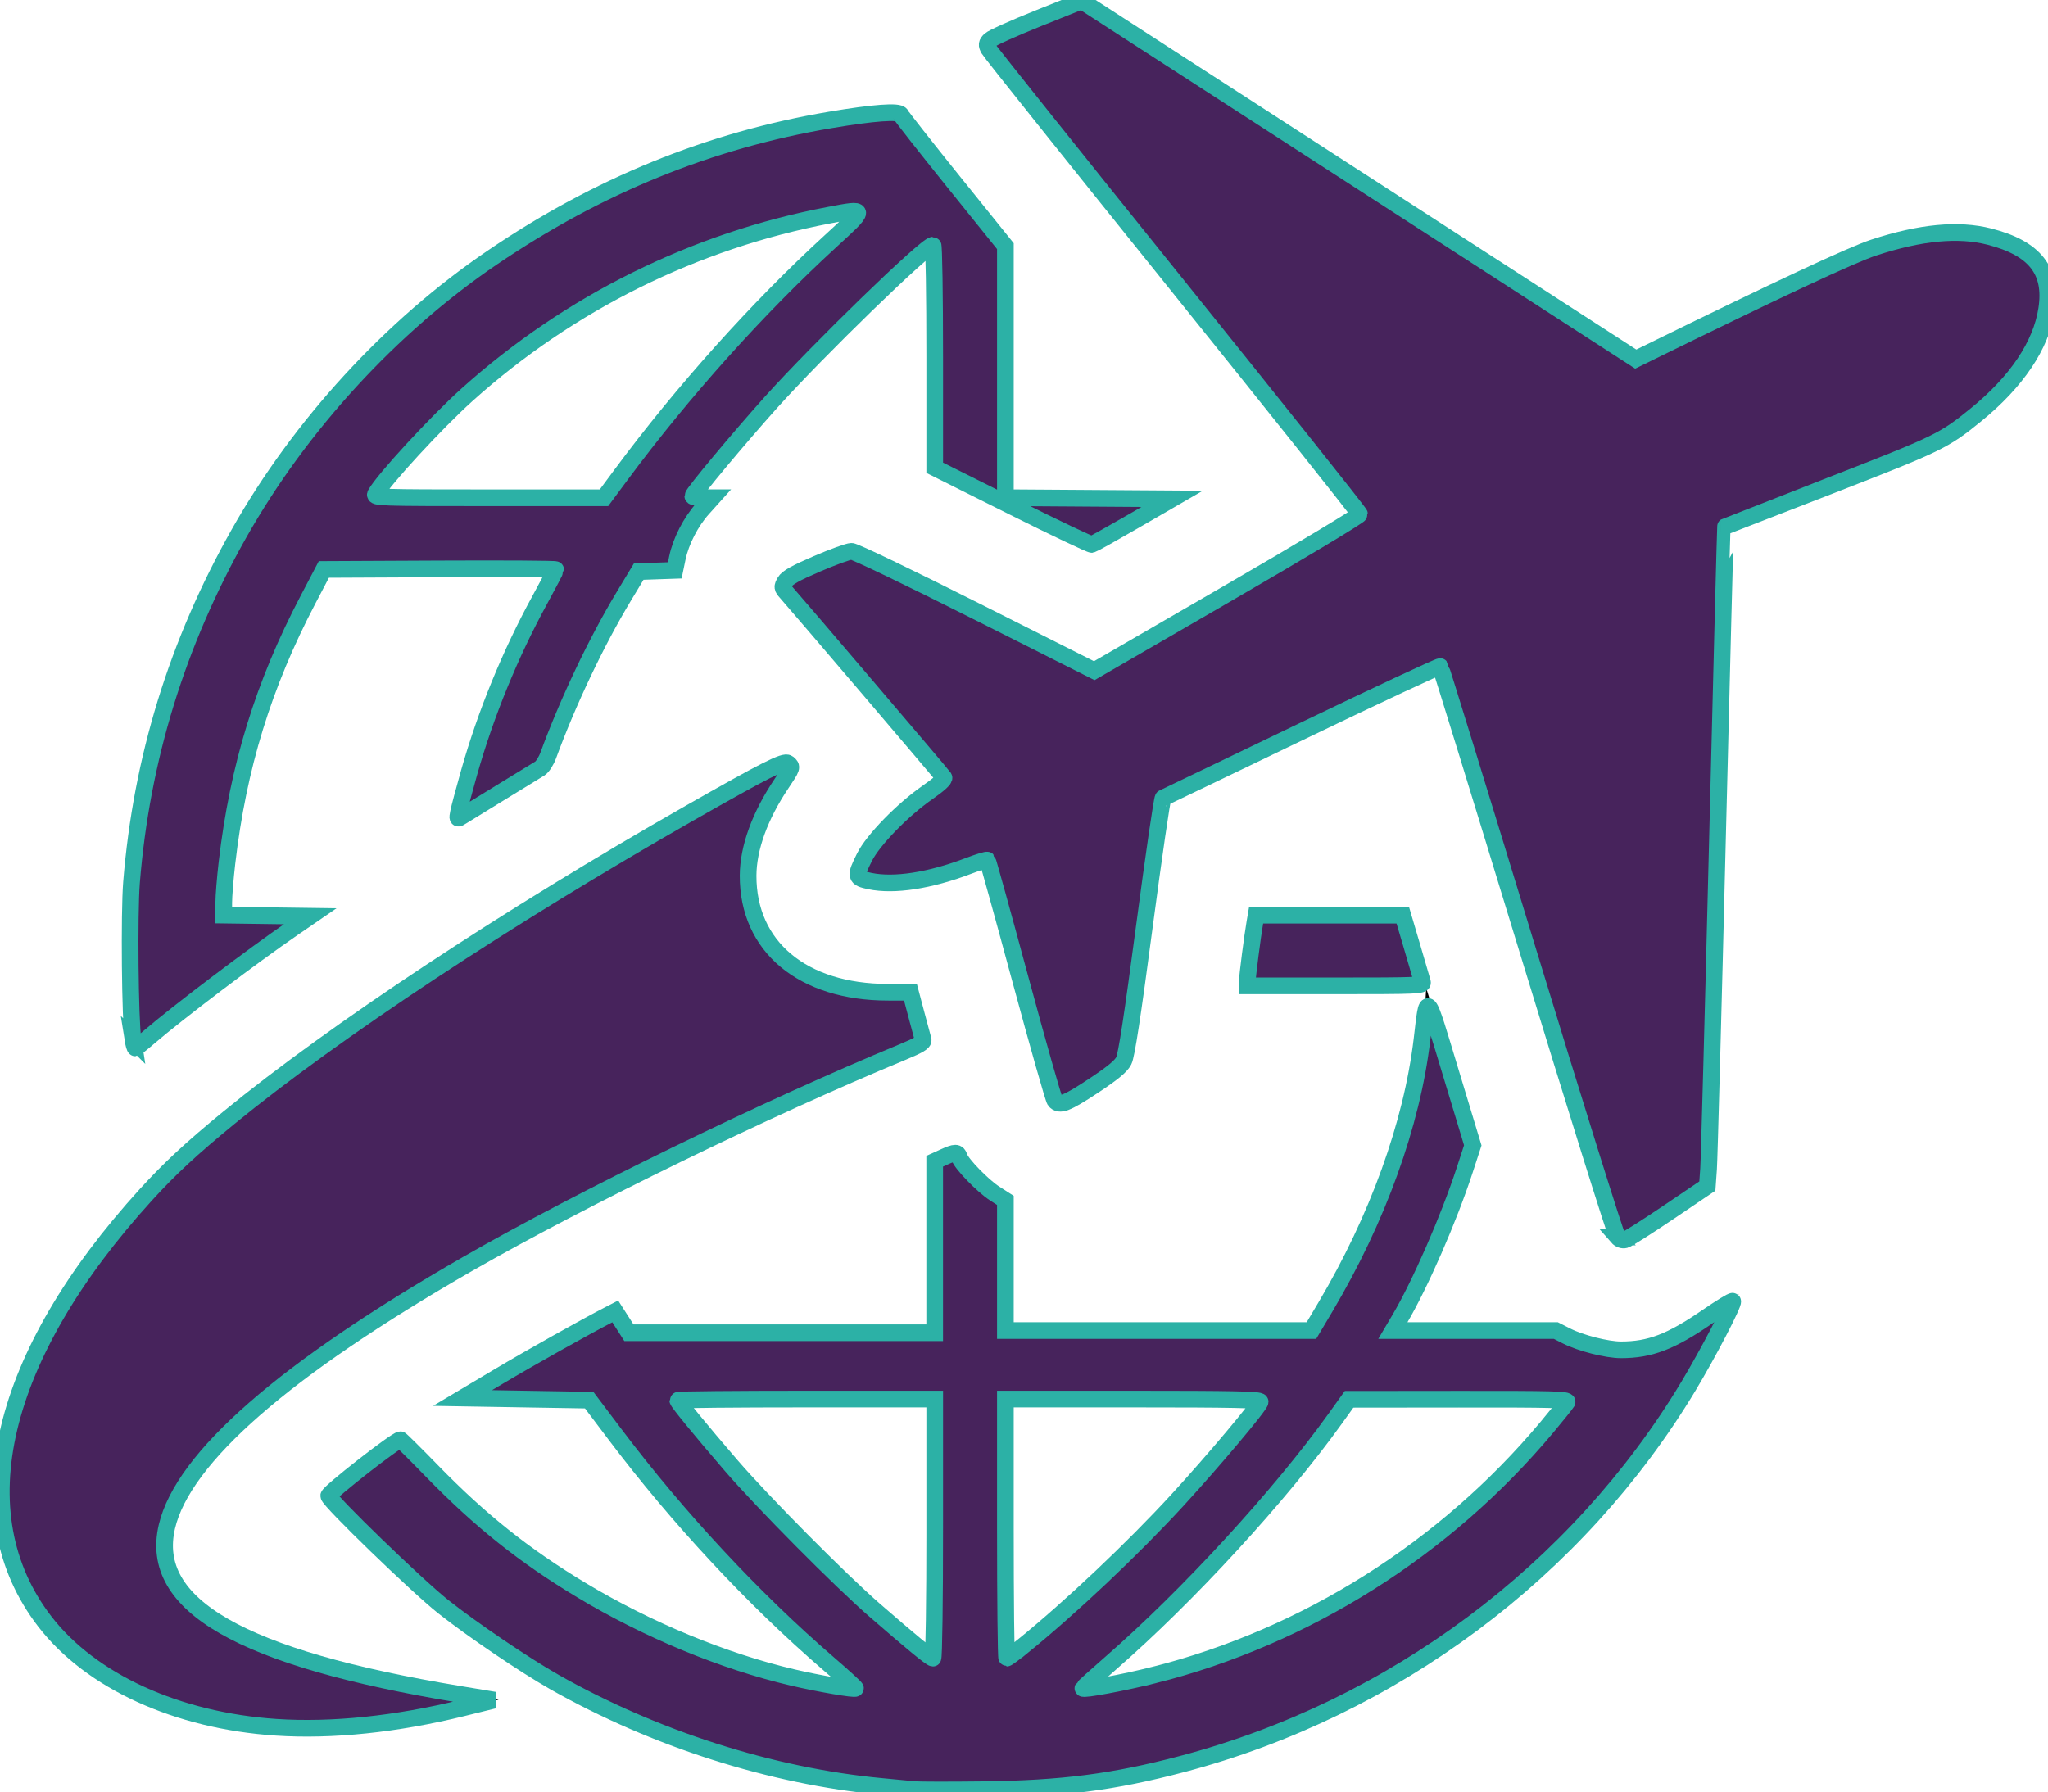
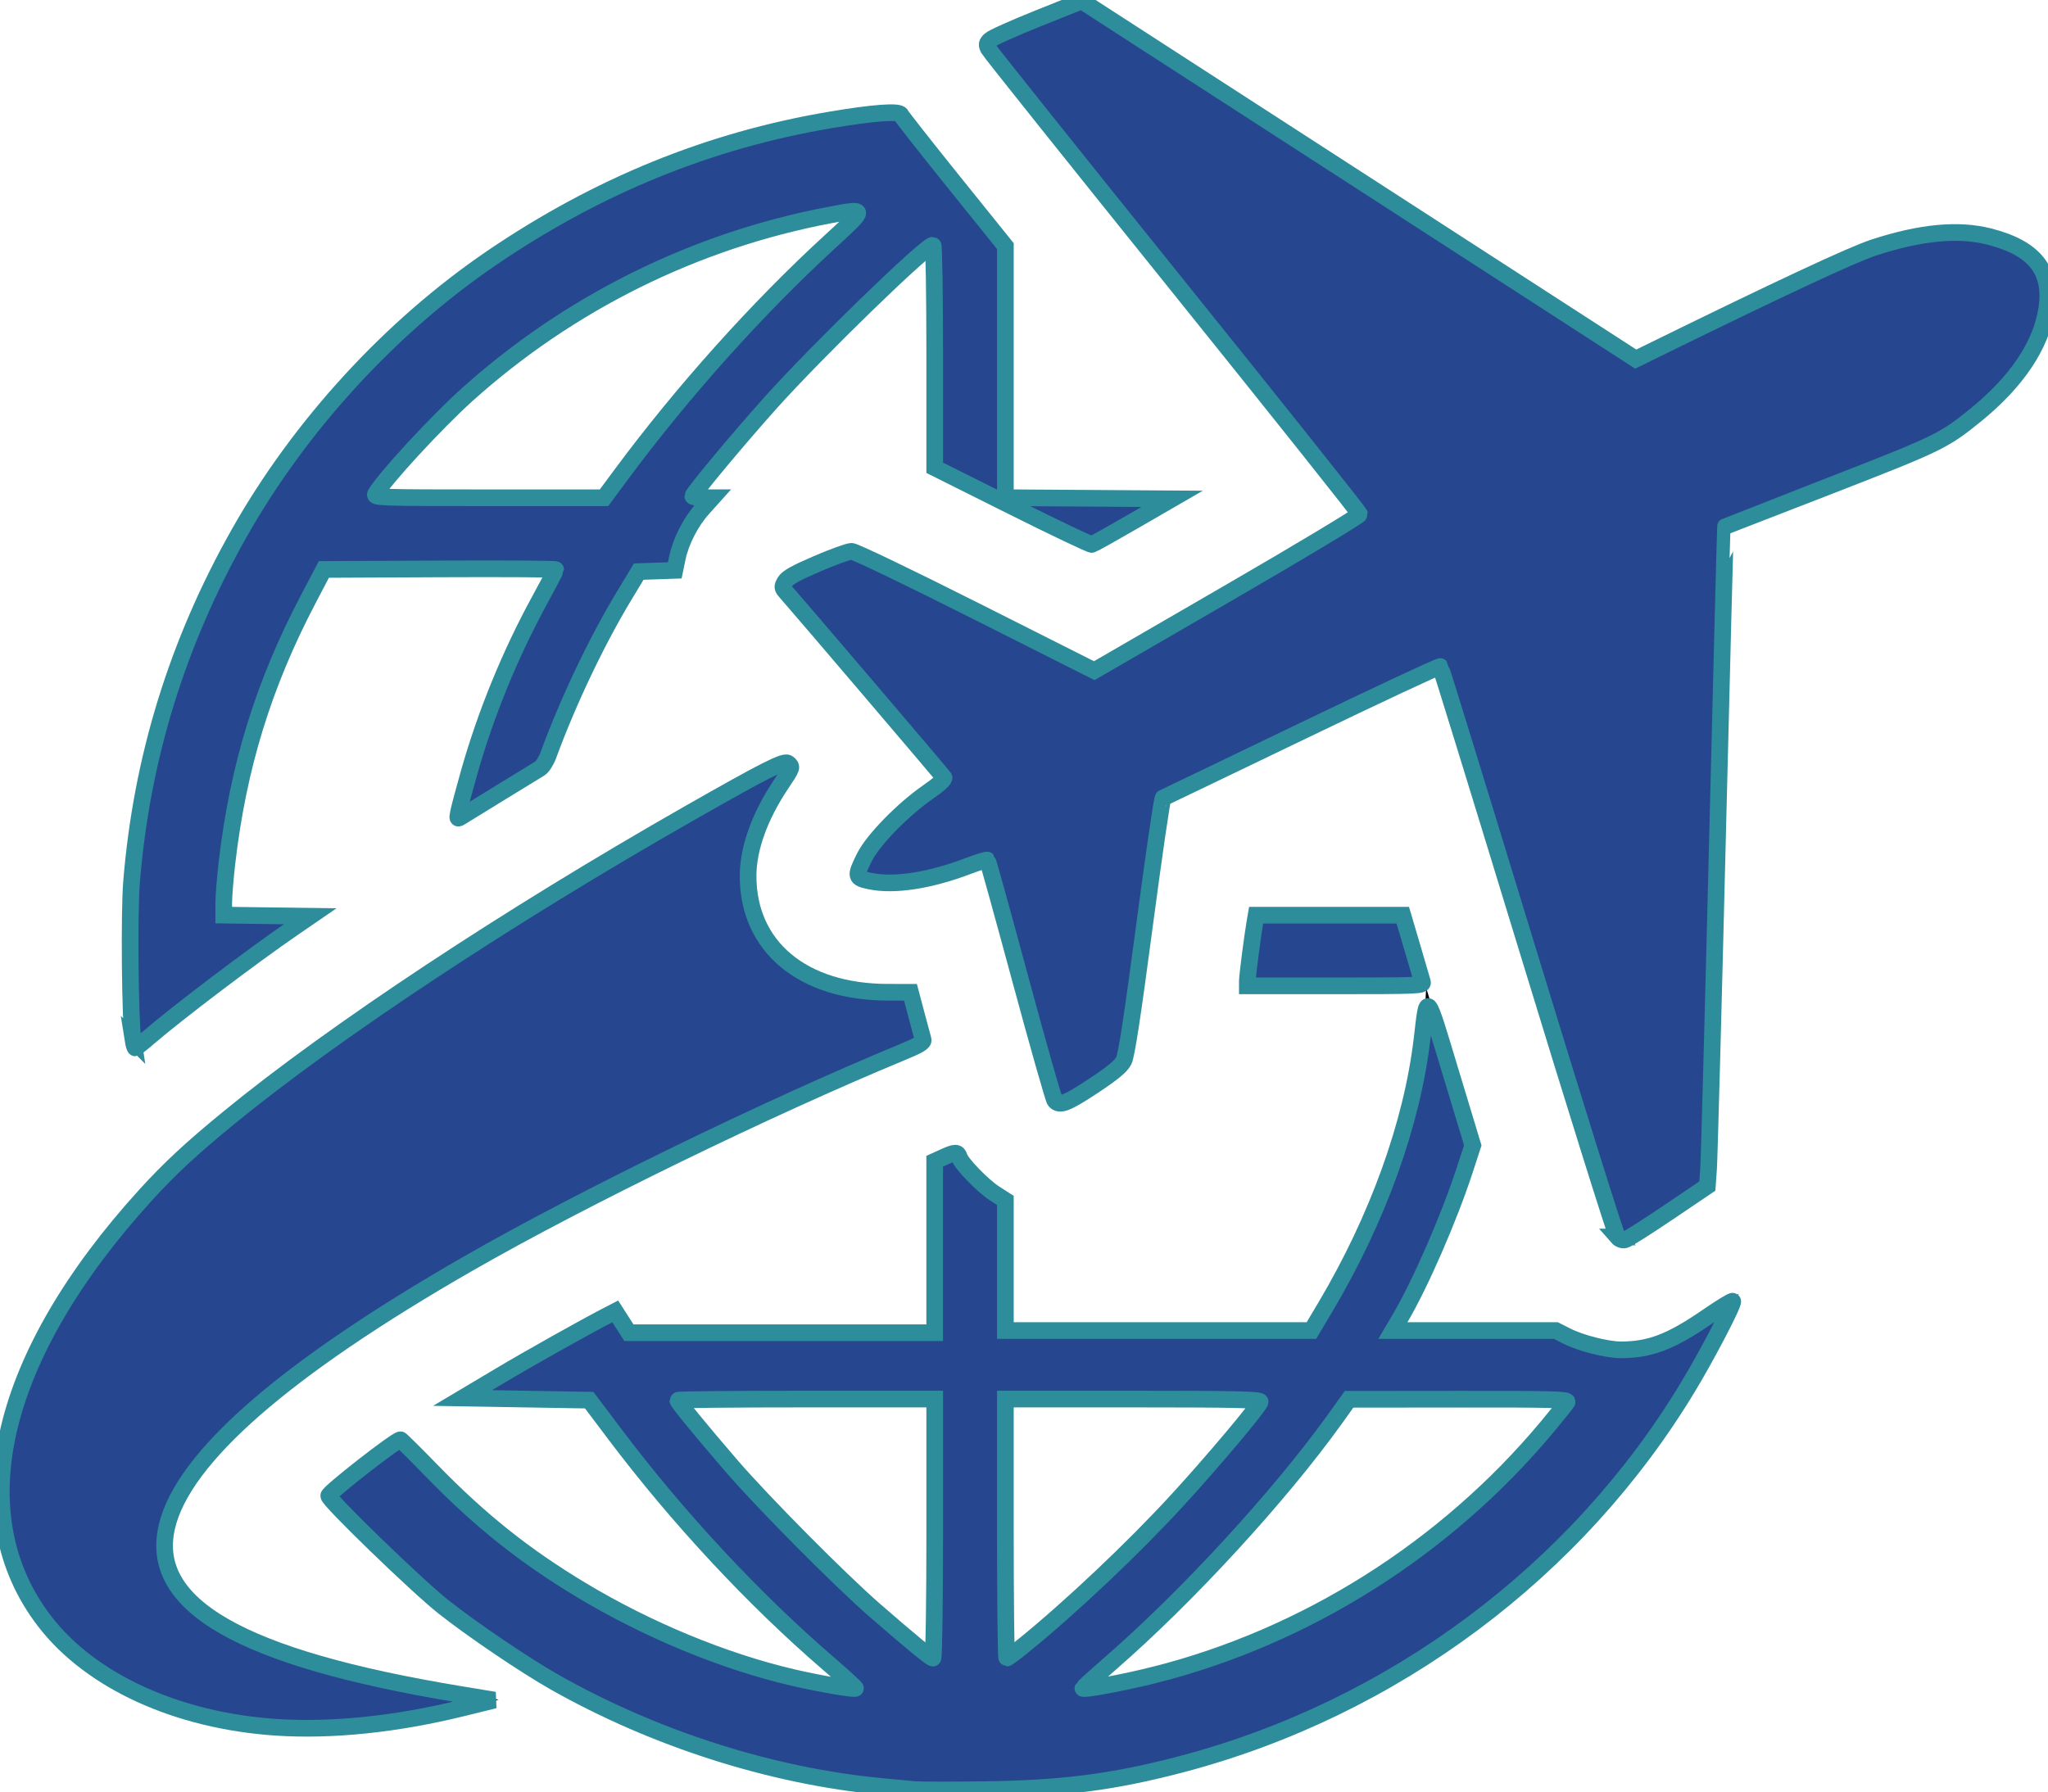
<svg xmlns="http://www.w3.org/2000/svg" id="Layer_1" data-name="Layer 1" viewBox="0 0 122.88 107.54" version="1.1">
  <defs id="defs9" />
  <path d="M88.42,68.75a48.8,48.8,0,0,1-4.74,11.1h9.89a7.67,7.67,0,0,0,1.35.65h0a7,7,0,0,0,6.68-1l2.72-1.85a53.3,53.3,0,0,1-4.25,7.66,50.16,50.16,0,0,1-13.6,13.59,52,52,0,0,1-8.6,4.67,49.29,49.29,0,0,1-9.57,3,52.37,52.37,0,0,1-20.27,0,49,49,0,0,1-9.41-2.91l-.16-.06a52.41,52.41,0,0,1-8.6-4.67,49.81,49.81,0,0,1-7.46-6.14c-1-1-1.94-2-2.85-3.1a48.57,48.57,0,0,1,4.54-3.46q1.13,1.31,2.34,2.52h0a43.34,43.34,0,0,0,6.59,5.43,47.51,47.51,0,0,0,7.69,4.16l.13.06a42.89,42.89,0,0,0,8.3,2.55c.71.14,1.44.27,2.17.37a90.25,90.25,0,0,1-16-17.24h-8c3-1.9,6.34-3.75,9.65-5.49.25.43.51.85.78,1.27H56V69.62l1.4-.59a6.73,6.73,0,0,0,3,2.93v7.89H78.57c4.34-6.81,6.68-13.67,7-20.57l2.88,9.47ZM51.35,52.45c.68-2.17,2.57-3.91,5.31-5.67L47.3,35.84c-.63-.55-.47-1,.12-1.39l3.11-1.33a1.82,1.82,0,0,1,1.51.19l13.59,6.85,16-9.25L59.51,3.41c-.57-.63-.49-1.12.4-1.44l5-2L98.15,21.46l12-5.83c4.57-2,8.51-2.32,11-.83a2.9,2.9,0,0,1,1.78,3c.05,3-2.46,6.24-6.89,9l-12.47,4.86-1,39.53-4.46,3c-.77.55-1.22.35-1.42-.48L86.37,40l-16.64,8L67.73,63A1.85,1.85,0,0,1,67,64.38L64.17,66.2c-.65.26-1.11.14-1.2-.69l-3.76-13.9c-3,1.28-5.52,1.86-7.7,1.18-.2-.06-.22-.15-.16-.34Zm-4.2-6.93c-13.22,7-30.9,18.37-37.4,25C-11.51,92.41,5.08,109.47,29.92,102c-7.78-1.15-13.87-2.72-17.25-4.94-14.43-9.48,32-29.94,42.86-34.42l-.85-3.15a13.18,13.18,0,0,1-5.07-.53L49,58.69a6.05,6.05,0,0,1-3.55-3.51l-.13-.35a6.08,6.08,0,0,1-.07-4.26,13.1,13.1,0,0,1,2.41-4.47l-.49-.58ZM8,63.11A53.31,53.31,0,0,1,7.66,57a51.43,51.43,0,0,1,1-10.14,48.27,48.27,0,0,1,2.9-9.41l.06-.15a53.32,53.32,0,0,1,4.68-8.61,49.17,49.17,0,0,1,6.13-7.45,49.81,49.81,0,0,1,7.46-6.14,52.41,52.41,0,0,1,8.6-4.67,49.51,49.51,0,0,1,9.57-3,51.5,51.5,0,0,1,5.87-.82,9.24,9.24,0,0,0,.74,1l5.72,7.13V29.86H70.61l-5.19,3L56,28.12V14.71A104.13,104.13,0,0,0,41.56,29.86h1.33a6.85,6.85,0,0,0-2.17,3.5,5.42,5.42,0,0,0-.17.8l0,.09H38.48A51.72,51.72,0,0,0,32.74,46c-1.81,1.09-3.63,2.2-5.43,3.34a50.67,50.67,0,0,1,6-15.13H19.54a48.92,48.92,0,0,0-2.67,5.32l-.06.13A42.11,42.11,0,0,0,14.26,48a44.76,44.76,0,0,0-.82,6.82H19a130.39,130.39,0,0,0-11,8.3Zm77.51-3.9H74.7l.59-4.4h8.9l1.33,4.4ZM81,84.07a90.83,90.83,0,0,1-16,17.25c.73-.11,1.45-.24,2.17-.38a43.49,43.49,0,0,0,8.42-2.61,47.09,47.09,0,0,0,7.69-4.16,43.34,43.34,0,0,0,6.59-5.43h0A42.75,42.75,0,0,0,94,84.07ZM60.38,99.5A93.83,93.83,0,0,0,75.62,84.07H60.38V99.5ZM56,84.07H40.75A94.23,94.23,0,0,0,56,99.5V84.07ZM36.16,29.86A100.58,100.58,0,0,1,51.72,12.65c-.86.12-1.71.26-2.55.43a42,42,0,0,0-8.43,2.61,47.51,47.51,0,0,0-7.69,4.16,43.34,43.34,0,0,0-6.59,5.43h0a43.24,43.24,0,0,0-4,4.57Z" id="path4" style="opacity:1" />
-   <path style="opacity:1;fill:#47235C;fill-opacity:1;stroke:#2CB1A6;stroke-width:1;paint-order:markers fill stroke" d="M 7.982,62.41 C 7.804,61.289 7.742,54.81 7.891,52.954 8.49,45.535 10.63,38.587 14.34,32.016 18.004,25.527 23.455,19.588 29.545,15.451 35.893,11.138 42.56,8.424 49.819,7.198 c 2.593,-0.438 4.143,-0.551 4.236,-0.309 0.038,0.099 1.464,1.912 3.168,4.031 l 3.1,3.851 v 7.549 7.549 l 5.003,0.034 5.003,0.034 -2.332,1.349 c -1.283,0.742 -2.401,1.367 -2.484,1.388 -0.084,0.021 -2.239,-1.005 -4.79,-2.281 L 56.083,28.073 v -6.681 c 0,-3.674 -0.047,-6.681 -0.105,-6.681 -0.417,0 -6.91,6.303 -9.727,9.443 -1.916,2.135 -4.681,5.453 -4.684,5.621 -10e-4,0.053 0.264,0.096 0.588,0.096 h 0.59 l -0.583,0.649 c -0.713,0.793 -1.313,1.963 -1.52,2.962 l -0.155,0.748 -1.082,0.037 -1.082,0.037 -0.891,1.478 c -1.644,2.726 -3.36,6.341 -4.534,9.545 -0.124,0.339 -0.35,0.693 -0.502,0.789 -0.152,0.095 -1.201,0.738 -2.332,1.429 -1.131,0.691 -2.186,1.34 -2.345,1.442 -0.283,0.182 -0.287,0.177 -0.206,-0.246 0.046,-0.238 0.331,-1.308 0.634,-2.38 0.993,-3.511 2.469,-7.119 4.232,-10.344 0.528,-0.966 0.96,-1.79 0.96,-1.832 0,-0.042 -3.129,-0.061 -6.954,-0.043 l -6.954,0.033 -0.942,1.797 c -2.682,5.114 -4.201,10.044 -4.87,15.804 -0.107,0.918 -0.194,2.001 -0.194,2.406 v 0.737 l 2.593,0.035 2.593,0.035 -1.019,0.7 c -2.499,1.716 -6.935,5.077 -8.681,6.579 -0.398,0.343 -0.753,0.623 -0.789,0.623 -0.036,0 -0.099,-0.217 -0.141,-0.482 z M 37.264,28.491 c 3.685,-4.976 8.204,-10.016 12.556,-14.006 2.204,-2.02 2.204,-2.005 -0.068,-1.573 -8.07,1.533 -15.595,5.265 -21.724,10.773 -1.852,1.665 -5.016,5.099 -5.494,5.963 -0.118,0.213 0.243,0.225 6.791,0.225 h 6.915 z" id="path2937" />
-   <path style="opacity:1;fill:#47235C;fill-opacity:1;stroke:#2CB1A6;stroke-width:1;paint-order:markers fill stroke" d="M 97.049,74.239 C 96.938,74.111 94.516,66.374 91.668,57.046 88.82,47.718 86.456,40.05 86.415,40.004 c -0.041,-0.045 -3.775,1.701 -8.297,3.88 -4.523,2.179 -8.272,3.982 -8.332,4.005 -0.06,0.023 -0.564,3.481 -1.12,7.683 -0.724,5.467 -1.077,7.769 -1.24,8.09 -0.168,0.33 -0.654,0.731 -1.83,1.51 -1.593,1.055 -2.025,1.22 -2.304,0.883 -0.081,-0.097 -1.011,-3.371 -2.067,-7.276 -1.056,-3.905 -1.948,-7.127 -1.982,-7.161 -0.034,-0.034 -0.536,0.12 -1.117,0.341 -2.333,0.891 -4.47,1.221 -5.929,0.917 -0.887,-0.185 -0.907,-0.272 -0.328,-1.432 0.512,-1.026 2.289,-2.851 3.798,-3.899 0.665,-0.462 1.026,-0.792 0.969,-0.885 -0.082,-0.133 -8.826,-10.395 -9.467,-11.111 -0.243,-0.271 -0.249,-0.324 -0.076,-0.63 0.142,-0.25 0.629,-0.523 1.924,-1.081 0.954,-0.41 1.886,-0.748 2.072,-0.751 0.193,-0.003 3.386,1.531 7.452,3.579 l 7.115,3.584 7.966,-4.615 C 78.002,33.099 81.58,30.947 81.573,30.856 81.565,30.765 76.593,24.517 70.523,16.973 64.453,9.429 59.414,3.117 59.324,2.948 59.184,2.683 59.194,2.606 59.398,2.402 59.528,2.272 60.82,1.691 62.269,1.11 l 2.634,-1.055 16.621,10.748 16.621,10.748 0.714,-0.351 c 7.849,-3.855 12.253,-5.914 13.575,-6.346 2.802,-0.917 5.068,-1.131 6.927,-0.656 2.73,0.698 3.797,2.054 3.439,4.367 -0.334,2.16 -1.801,4.346 -4.251,6.336 -1.926,1.565 -2.229,1.712 -8.761,4.253 -3.427,1.333 -6.242,2.432 -6.255,2.441 -0.013,0.009 -0.231,8.457 -0.485,18.773 -0.254,10.316 -0.494,19.219 -0.534,19.784 l -0.073,1.028 -2.335,1.578 c -1.284,0.868 -2.452,1.609 -2.595,1.646 -0.159,0.042 -0.339,-0.023 -0.463,-0.165 z" id="path2939" />
-   <path style="opacity:1;fill:#47235C;fill-opacity:1;stroke:#2CB1A6;stroke-width:1;paint-order:markers fill stroke" d="m 16.574,103.661 c -5.951,-0.395 -11.127,-2.763 -13.89,-6.354 -4.984,-6.477 -2.741,-15.932 6.076,-25.614 1.434,-1.574 2.71,-2.759 4.966,-4.608 6.305,-5.169 16.732,-12.066 27.657,-18.292 4.533,-2.583 5.685,-3.166 5.903,-2.986 0.266,0.22 0.257,0.247 -0.401,1.228 -1.294,1.929 -1.994,3.863 -1.999,5.518 -0.012,4.254 3.266,6.99 8.382,6.996 l 1.36,0.002 0.349,1.317 c 0.192,0.724 0.376,1.41 0.41,1.525 0.047,0.16 -0.239,0.332 -1.259,0.754 -8.109,3.357 -19.226,8.775 -26.053,12.696 -11.011,6.324 -17.092,11.638 -18.062,15.779 -1.103,4.711 4.44,7.889 17.541,10.057 l 2.113,0.35 -1.921,0.474 c -3.966,0.978 -7.836,1.379 -11.171,1.158 z" id="path2941" />
-   <path style="opacity:1;fill:#47235C;fill-opacity:1;stroke:#2CB1A6;stroke-width:1;paint-order:markers fill stroke" d="m 54.862,107.4 c -0.283,-0.028 -1.179,-0.113 -1.991,-0.19 -6.576,-0.619 -13.605,-2.865 -19.594,-6.259 -1.789,-1.014 -4.951,-3.156 -6.681,-4.527 -1.583,-1.254 -6.874,-6.377 -6.874,-6.656 0,-0.205 4.043,-3.363 4.305,-3.363 0.035,0 0.888,0.846 1.895,1.88 2.901,2.98 5.553,5.093 8.961,7.143 3.975,2.391 8.531,4.274 12.686,5.245 1.574,0.368 3.76,0.744 3.76,0.647 0,-0.047 -0.736,-0.719 -1.635,-1.493 -4.479,-3.859 -9.015,-8.732 -12.792,-13.743 l -1.55,-2.056 -3.8,-0.064 -3.8,-0.064 2.184,-1.301 c 1.862,-1.11 5.166,-2.963 6.573,-3.688 l 0.406,-0.209 0.41,0.64 0.41,0.64 h 9.173 9.173 V 74.835 69.689 L 56.629,69.441 c 0.694,-0.315 0.831,-0.314 0.932,0.006 0.129,0.406 1.416,1.73 2.123,2.183 l 0.639,0.41 v 3.905 3.905 h 9.182 9.182 l 0.839,-1.414 c 3.132,-5.276 5.191,-10.983 5.794,-16.058 0.337,-2.841 0.224,-2.97 1.713,1.95 l 1.334,4.408 -0.482,1.478 c -0.948,2.907 -2.688,6.893 -3.913,8.962 l -0.399,0.675 h 4.889 4.889 l 0.65,0.33 c 0.843,0.427 2.417,0.827 3.257,0.827 1.742,0 2.994,-0.479 5.182,-1.984 0.799,-0.55 1.483,-0.969 1.52,-0.932 0.103,0.103 -1.486,3.156 -2.654,5.099 -6.665,11.087 -17.712,19.332 -30.384,22.676 -4.104,1.083 -7.186,1.48 -11.949,1.539 -1.979,0.024 -3.829,0.021 -4.111,-0.006 z m 14.39,-6.878 c 9.091,-2.292 17.471,-7.579 23.559,-14.866 0.61,-0.73 1.156,-1.41 1.212,-1.51 0.088,-0.156 -0.841,-0.181 -6.488,-0.175 l -6.591,0.007 -0.835,1.165 c -3.313,4.621 -8.864,10.666 -13.491,14.688 -0.883,0.768 -1.623,1.437 -1.644,1.486 -0.054,0.129 2.474,-0.341 4.278,-0.796 z M 56.083,91.737 V 83.963 h -7.709 c -4.24,0 -7.709,0.033 -7.709,0.074 0,0.11 1.383,1.799 3.2,3.909 1.897,2.202 6.531,6.875 8.621,8.693 2.156,1.875 3.365,2.871 3.489,2.871 0.06,0 0.109,-3.498 0.109,-7.773 z m 5.254,7.085 c 2.882,-2.335 6.649,-5.893 9.316,-8.801 2.136,-2.328 4.95,-5.677 4.956,-5.897 0.003,-0.127 -1.609,-0.161 -7.641,-0.161 h -7.645 v 7.773 c 0,4.275 0.037,7.773 0.082,7.773 0.045,0 0.464,-0.31 0.931,-0.688 z" id="path2943" />
-   <path style="opacity:1;fill:#47235C;fill-opacity:1;stroke:#2CB1A6;stroke-width:1;paint-order:markers fill stroke" d="m 74.841,58.867 c 0,-0.289 0.307,-2.672 0.454,-3.524 l 0.072,-0.418 h 4.4 4.4 l 0.56,1.895 c 0.308,1.042 0.587,1.996 0.62,2.12 0.056,0.211 -0.255,0.225 -5.223,0.225 H 74.841 Z" id="path2945" />
+   <path style="opacity:1;fill:#274690;fill-opacity:1;stroke:#2E8D9A;stroke-width:1;paint-order:markers fill stroke" d="M 7.982,62.41 C 7.804,61.289 7.742,54.81 7.891,52.954 8.49,45.535 10.63,38.587 14.34,32.016 18.004,25.527 23.455,19.588 29.545,15.451 35.893,11.138 42.56,8.424 49.819,7.198 c 2.593,-0.438 4.143,-0.551 4.236,-0.309 0.038,0.099 1.464,1.912 3.168,4.031 l 3.1,3.851 v 7.549 7.549 l 5.003,0.034 5.003,0.034 -2.332,1.349 c -1.283,0.742 -2.401,1.367 -2.484,1.388 -0.084,0.021 -2.239,-1.005 -4.79,-2.281 L 56.083,28.073 v -6.681 c 0,-3.674 -0.047,-6.681 -0.105,-6.681 -0.417,0 -6.91,6.303 -9.727,9.443 -1.916,2.135 -4.681,5.453 -4.684,5.621 -10e-4,0.053 0.264,0.096 0.588,0.096 h 0.59 l -0.583,0.649 c -0.713,0.793 -1.313,1.963 -1.52,2.962 l -0.155,0.748 -1.082,0.037 -1.082,0.037 -0.891,1.478 c -1.644,2.726 -3.36,6.341 -4.534,9.545 -0.124,0.339 -0.35,0.693 -0.502,0.789 -0.152,0.095 -1.201,0.738 -2.332,1.429 -1.131,0.691 -2.186,1.34 -2.345,1.442 -0.283,0.182 -0.287,0.177 -0.206,-0.246 0.046,-0.238 0.331,-1.308 0.634,-2.38 0.993,-3.511 2.469,-7.119 4.232,-10.344 0.528,-0.966 0.96,-1.79 0.96,-1.832 0,-0.042 -3.129,-0.061 -6.954,-0.043 l -6.954,0.033 -0.942,1.797 c -2.682,5.114 -4.201,10.044 -4.87,15.804 -0.107,0.918 -0.194,2.001 -0.194,2.406 v 0.737 l 2.593,0.035 2.593,0.035 -1.019,0.7 c -2.499,1.716 -6.935,5.077 -8.681,6.579 -0.398,0.343 -0.753,0.623 -0.789,0.623 -0.036,0 -0.099,-0.217 -0.141,-0.482 z M 37.264,28.491 c 3.685,-4.976 8.204,-10.016 12.556,-14.006 2.204,-2.02 2.204,-2.005 -0.068,-1.573 -8.07,1.533 -15.595,5.265 -21.724,10.773 -1.852,1.665 -5.016,5.099 -5.494,5.963 -0.118,0.213 0.243,0.225 6.791,0.225 h 6.915 z" id="path2937" />
+   <path style="opacity:1;fill:#274690;fill-opacity:1;stroke:#2E8D9A;stroke-width:1;paint-order:markers fill stroke" d="M 97.049,74.239 C 96.938,74.111 94.516,66.374 91.668,57.046 88.82,47.718 86.456,40.05 86.415,40.004 c -0.041,-0.045 -3.775,1.701 -8.297,3.88 -4.523,2.179 -8.272,3.982 -8.332,4.005 -0.06,0.023 -0.564,3.481 -1.12,7.683 -0.724,5.467 -1.077,7.769 -1.24,8.09 -0.168,0.33 -0.654,0.731 -1.83,1.51 -1.593,1.055 -2.025,1.22 -2.304,0.883 -0.081,-0.097 -1.011,-3.371 -2.067,-7.276 -1.056,-3.905 -1.948,-7.127 -1.982,-7.161 -0.034,-0.034 -0.536,0.12 -1.117,0.341 -2.333,0.891 -4.47,1.221 -5.929,0.917 -0.887,-0.185 -0.907,-0.272 -0.328,-1.432 0.512,-1.026 2.289,-2.851 3.798,-3.899 0.665,-0.462 1.026,-0.792 0.969,-0.885 -0.082,-0.133 -8.826,-10.395 -9.467,-11.111 -0.243,-0.271 -0.249,-0.324 -0.076,-0.63 0.142,-0.25 0.629,-0.523 1.924,-1.081 0.954,-0.41 1.886,-0.748 2.072,-0.751 0.193,-0.003 3.386,1.531 7.452,3.579 l 7.115,3.584 7.966,-4.615 C 78.002,33.099 81.58,30.947 81.573,30.856 81.565,30.765 76.593,24.517 70.523,16.973 64.453,9.429 59.414,3.117 59.324,2.948 59.184,2.683 59.194,2.606 59.398,2.402 59.528,2.272 60.82,1.691 62.269,1.11 l 2.634,-1.055 16.621,10.748 16.621,10.748 0.714,-0.351 c 7.849,-3.855 12.253,-5.914 13.575,-6.346 2.802,-0.917 5.068,-1.131 6.927,-0.656 2.73,0.698 3.797,2.054 3.439,4.367 -0.334,2.16 -1.801,4.346 -4.251,6.336 -1.926,1.565 -2.229,1.712 -8.761,4.253 -3.427,1.333 -6.242,2.432 -6.255,2.441 -0.013,0.009 -0.231,8.457 -0.485,18.773 -0.254,10.316 -0.494,19.219 -0.534,19.784 l -0.073,1.028 -2.335,1.578 c -1.284,0.868 -2.452,1.609 -2.595,1.646 -0.159,0.042 -0.339,-0.023 -0.463,-0.165 z" id="path2939" />
+   <path style="opacity:1;fill:#274690;fill-opacity:1;stroke:#2E8D9A;stroke-width:1;paint-order:markers fill stroke" d="m 16.574,103.661 c -5.951,-0.395 -11.127,-2.763 -13.89,-6.354 -4.984,-6.477 -2.741,-15.932 6.076,-25.614 1.434,-1.574 2.71,-2.759 4.966,-4.608 6.305,-5.169 16.732,-12.066 27.657,-18.292 4.533,-2.583 5.685,-3.166 5.903,-2.986 0.266,0.22 0.257,0.247 -0.401,1.228 -1.294,1.929 -1.994,3.863 -1.999,5.518 -0.012,4.254 3.266,6.99 8.382,6.996 l 1.36,0.002 0.349,1.317 c 0.192,0.724 0.376,1.41 0.41,1.525 0.047,0.16 -0.239,0.332 -1.259,0.754 -8.109,3.357 -19.226,8.775 -26.053,12.696 -11.011,6.324 -17.092,11.638 -18.062,15.779 -1.103,4.711 4.44,7.889 17.541,10.057 l 2.113,0.35 -1.921,0.474 c -3.966,0.978 -7.836,1.379 -11.171,1.158 z" id="path2941" />
+   <path style="opacity:1;fill:#274690;fill-opacity:1;stroke:#2E8D9A;stroke-width:1;paint-order:markers fill stroke" d="m 54.862,107.4 c -0.283,-0.028 -1.179,-0.113 -1.991,-0.19 -6.576,-0.619 -13.605,-2.865 -19.594,-6.259 -1.789,-1.014 -4.951,-3.156 -6.681,-4.527 -1.583,-1.254 -6.874,-6.377 -6.874,-6.656 0,-0.205 4.043,-3.363 4.305,-3.363 0.035,0 0.888,0.846 1.895,1.88 2.901,2.98 5.553,5.093 8.961,7.143 3.975,2.391 8.531,4.274 12.686,5.245 1.574,0.368 3.76,0.744 3.76,0.647 0,-0.047 -0.736,-0.719 -1.635,-1.493 -4.479,-3.859 -9.015,-8.732 -12.792,-13.743 l -1.55,-2.056 -3.8,-0.064 -3.8,-0.064 2.184,-1.301 c 1.862,-1.11 5.166,-2.963 6.573,-3.688 l 0.406,-0.209 0.41,0.64 0.41,0.64 h 9.173 9.173 V 74.835 69.689 L 56.629,69.441 c 0.694,-0.315 0.831,-0.314 0.932,0.006 0.129,0.406 1.416,1.73 2.123,2.183 l 0.639,0.41 v 3.905 3.905 h 9.182 9.182 l 0.839,-1.414 c 3.132,-5.276 5.191,-10.983 5.794,-16.058 0.337,-2.841 0.224,-2.97 1.713,1.95 l 1.334,4.408 -0.482,1.478 c -0.948,2.907 -2.688,6.893 -3.913,8.962 l -0.399,0.675 h 4.889 4.889 l 0.65,0.33 c 0.843,0.427 2.417,0.827 3.257,0.827 1.742,0 2.994,-0.479 5.182,-1.984 0.799,-0.55 1.483,-0.969 1.52,-0.932 0.103,0.103 -1.486,3.156 -2.654,5.099 -6.665,11.087 -17.712,19.332 -30.384,22.676 -4.104,1.083 -7.186,1.48 -11.949,1.539 -1.979,0.024 -3.829,0.021 -4.111,-0.006 z m 14.39,-6.878 c 9.091,-2.292 17.471,-7.579 23.559,-14.866 0.61,-0.73 1.156,-1.41 1.212,-1.51 0.088,-0.156 -0.841,-0.181 -6.488,-0.175 l -6.591,0.007 -0.835,1.165 c -3.313,4.621 -8.864,10.666 -13.491,14.688 -0.883,0.768 -1.623,1.437 -1.644,1.486 -0.054,0.129 2.474,-0.341 4.278,-0.796 z M 56.083,91.737 V 83.963 h -7.709 c -4.24,0 -7.709,0.033 -7.709,0.074 0,0.11 1.383,1.799 3.2,3.909 1.897,2.202 6.531,6.875 8.621,8.693 2.156,1.875 3.365,2.871 3.489,2.871 0.06,0 0.109,-3.498 0.109,-7.773 z m 5.254,7.085 c 2.882,-2.335 6.649,-5.893 9.316,-8.801 2.136,-2.328 4.95,-5.677 4.956,-5.897 0.003,-0.127 -1.609,-0.161 -7.641,-0.161 h -7.645 v 7.773 c 0,4.275 0.037,7.773 0.082,7.773 0.045,0 0.464,-0.31 0.931,-0.688 z" id="path2943" />
+   <path style="opacity:1;fill:#274690;fill-opacity:1;stroke:#2E8D9A;stroke-width:1;paint-order:markers fill stroke" d="m 74.841,58.867 c 0,-0.289 0.307,-2.672 0.454,-3.524 l 0.072,-0.418 h 4.4 4.4 l 0.56,1.895 c 0.308,1.042 0.587,1.996 0.62,2.12 0.056,0.211 -0.255,0.225 -5.223,0.225 H 74.841 Z" id="path2945" />
</svg>
